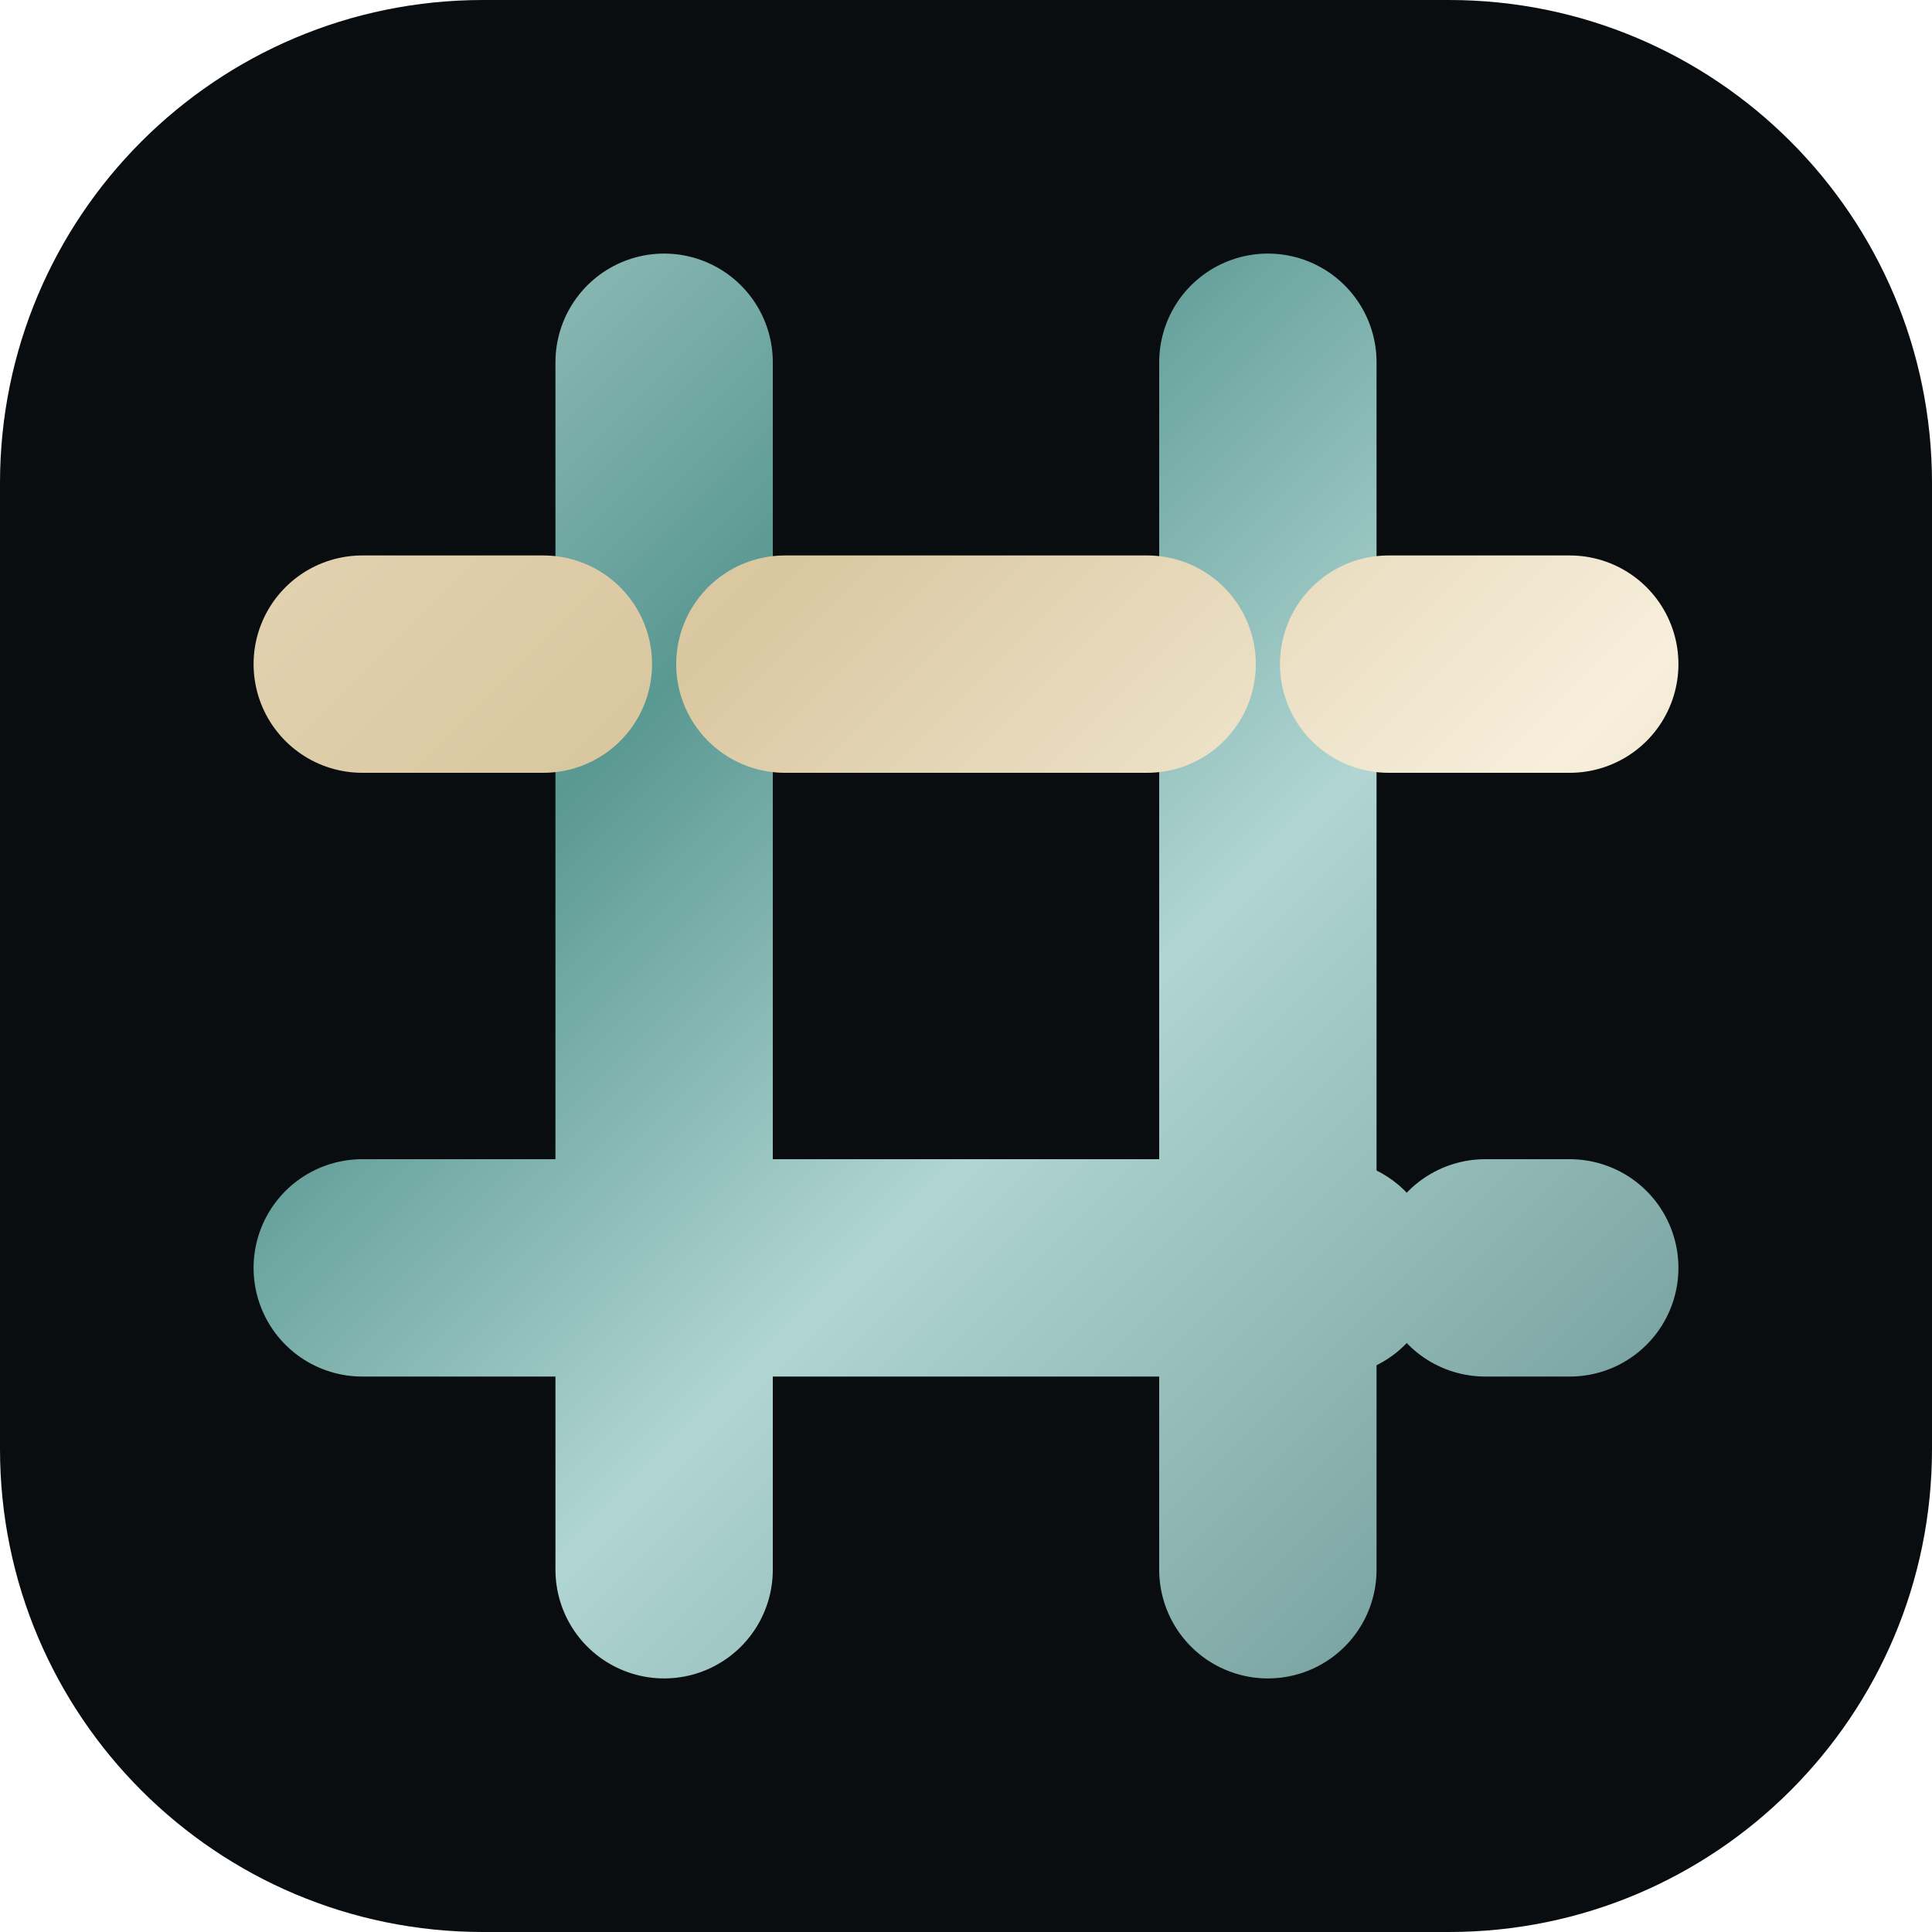
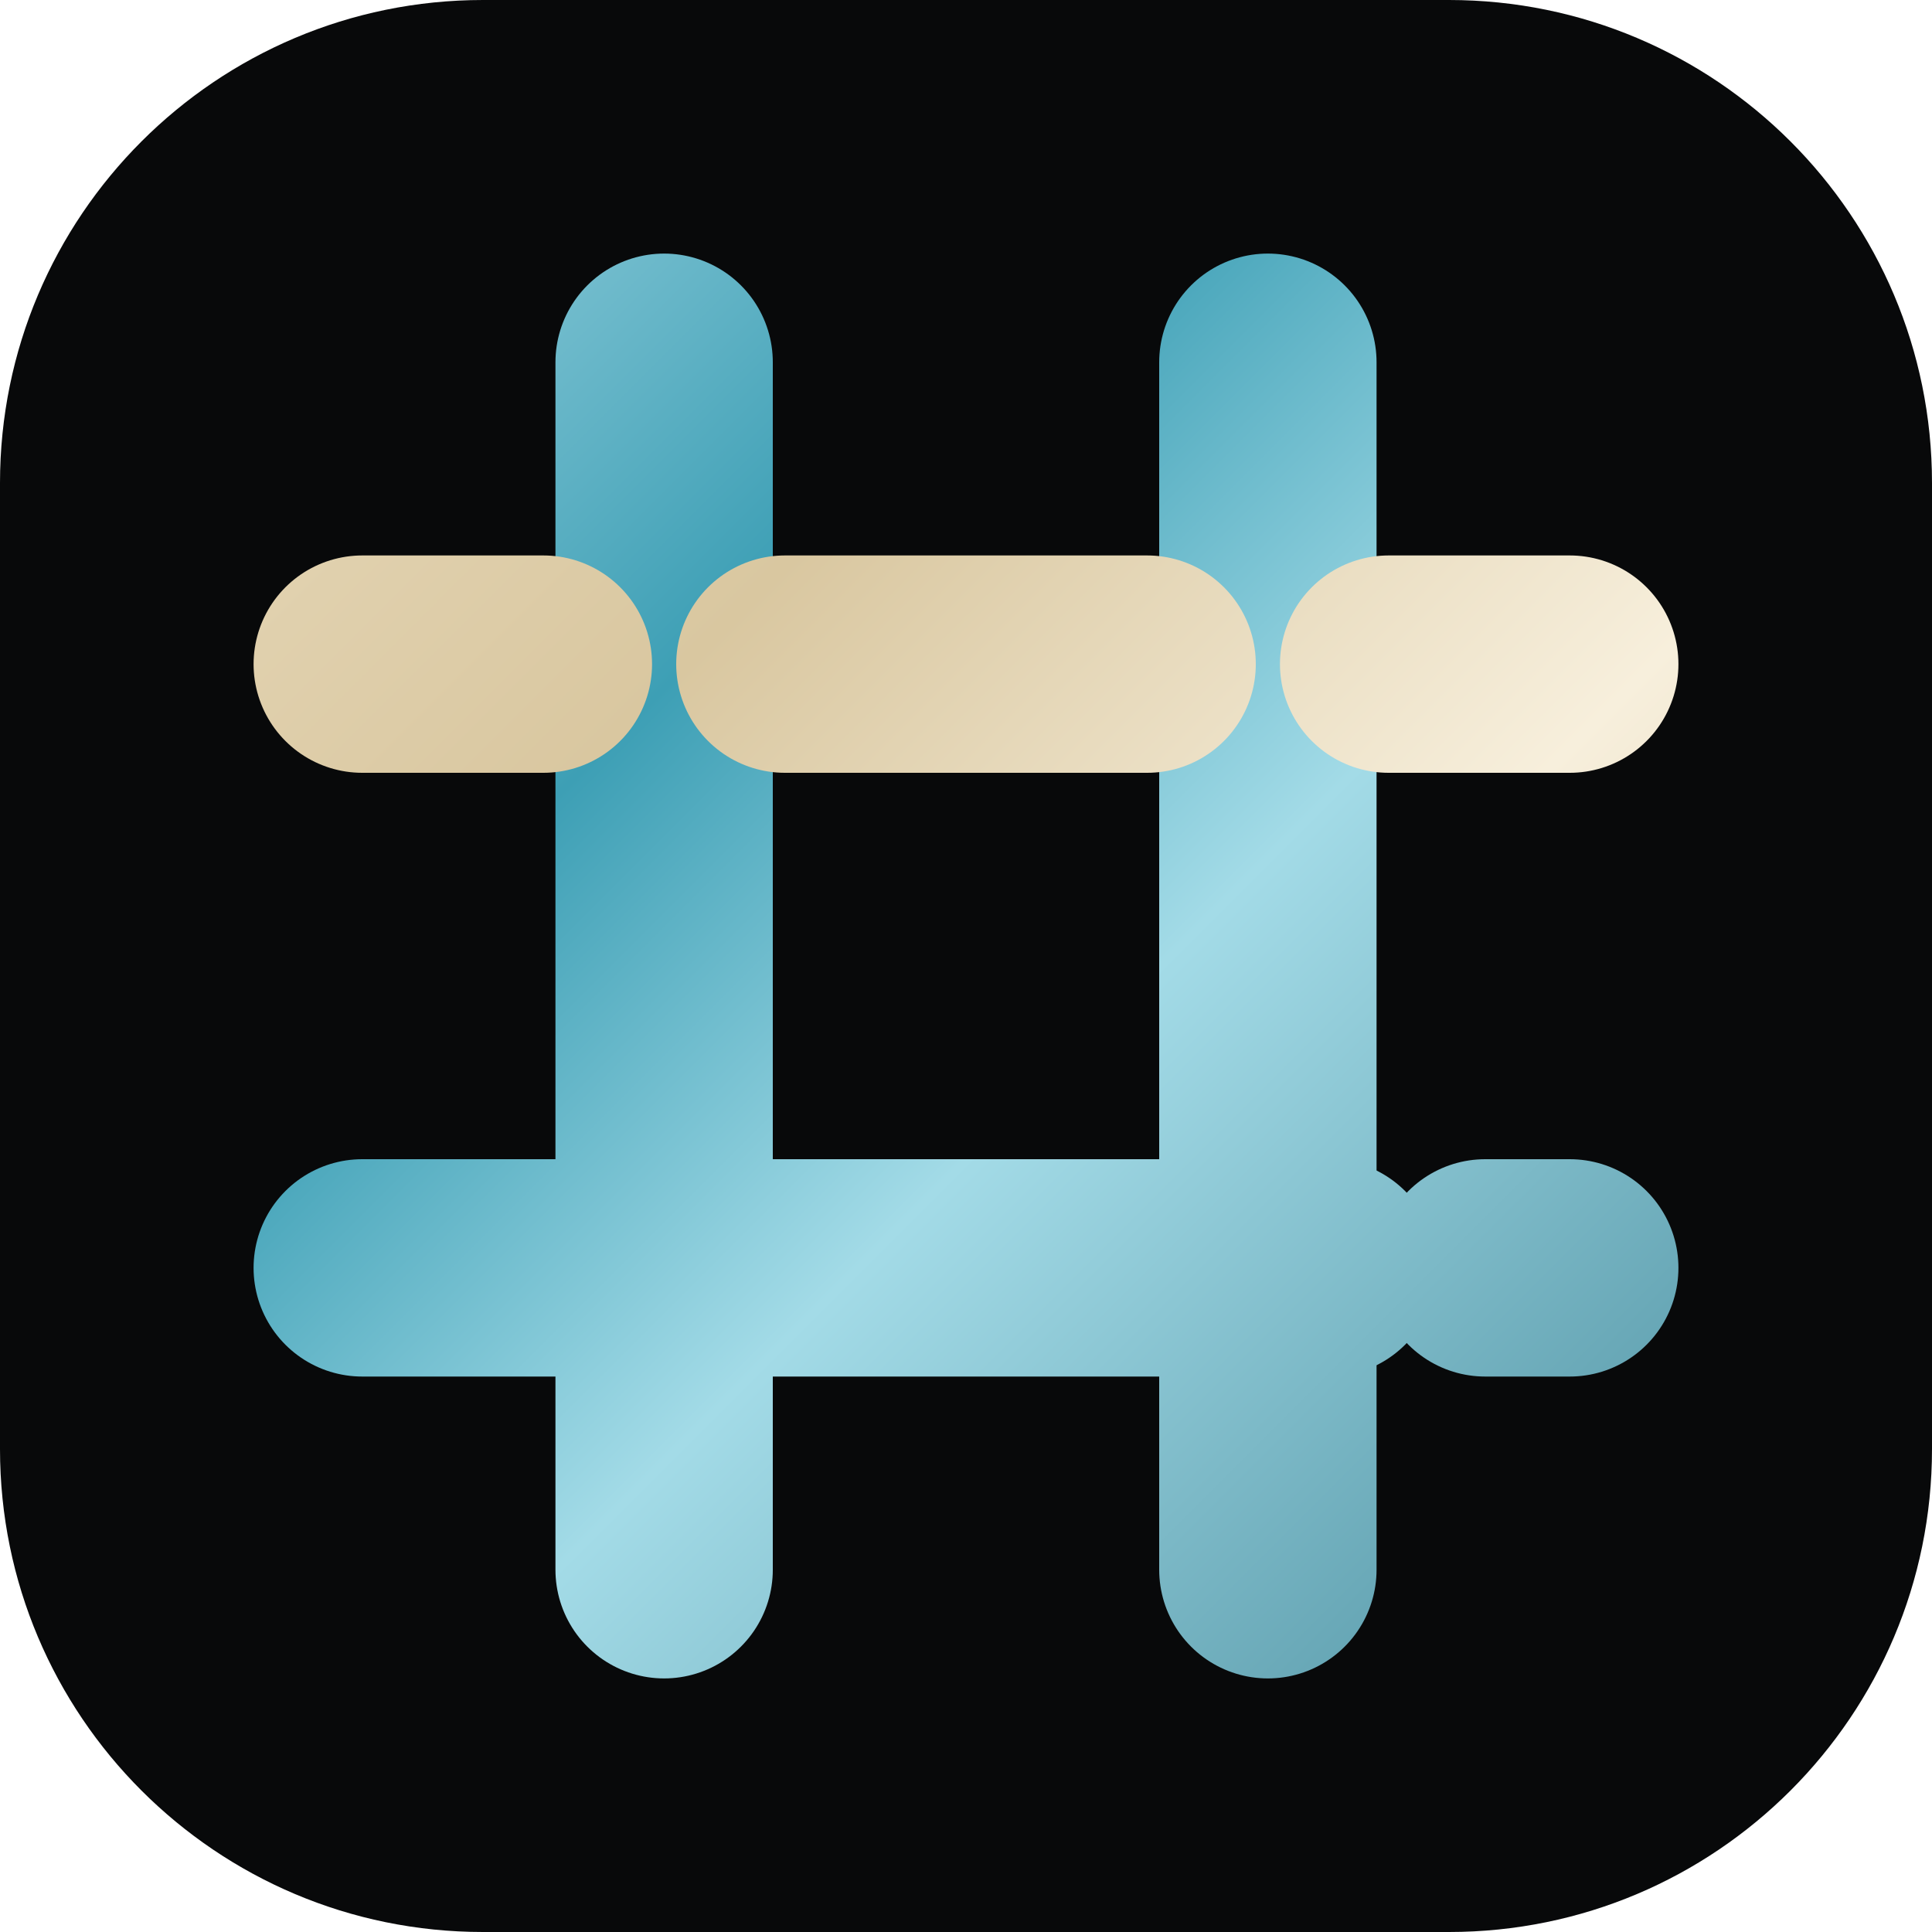
<svg xmlns="http://www.w3.org/2000/svg" viewBox="0 0 32 32">
  <defs>
    <linearGradient id="c" gradientUnits="userSpaceOnUse" x1="0" y1="0" x2="32" y2="32">
-       <stop offset="0" stop-color="#d7ebea" />
-       <stop offset=".35" stop-color="#5a9892" />
-       <stop offset=".55" stop-color="#b0d5d2" />
-       <stop offset="1" stop-color="#487775" />
+       <stop offset="0" stop-color="#cdeef6" />
+       <stop offset=".35" stop-color="#3d9fb5" />
+       <stop offset=".55" stop-color="#a3dbe7" />
+       <stop offset="1" stop-color="#2c7385" />
    </linearGradient>
    <linearGradient id="g" gradientUnits="userSpaceOnUse" x1="0" y1="0" x2="32" y2="32">
      <stop offset="0" stop-color="#efe3c8" />
      <stop offset=".35" stop-color="#d9c7a0" />
      <stop offset=".6" stop-color="#f7efdc" />
      <stop offset="1" stop-color="#bfa97c" />
    </linearGradient>
  </defs>
-   <rect width="32" height="32" rx="8" fill="#090d0f" />
+   <rect width="32" height="32" rx="8" fill="#08090a" />
  <g fill="none" stroke-width="3.6" stroke-linecap="round">
    <path d="M11 6v20M21 6v20" stroke="url(#c)" />
    <path d="M6 11h3M13 11h6M23 11h3" stroke="url(#g)" />
    <path d="M6 21h16M24.6 21H26" stroke="url(#c)" />
  </g>
</svg>
